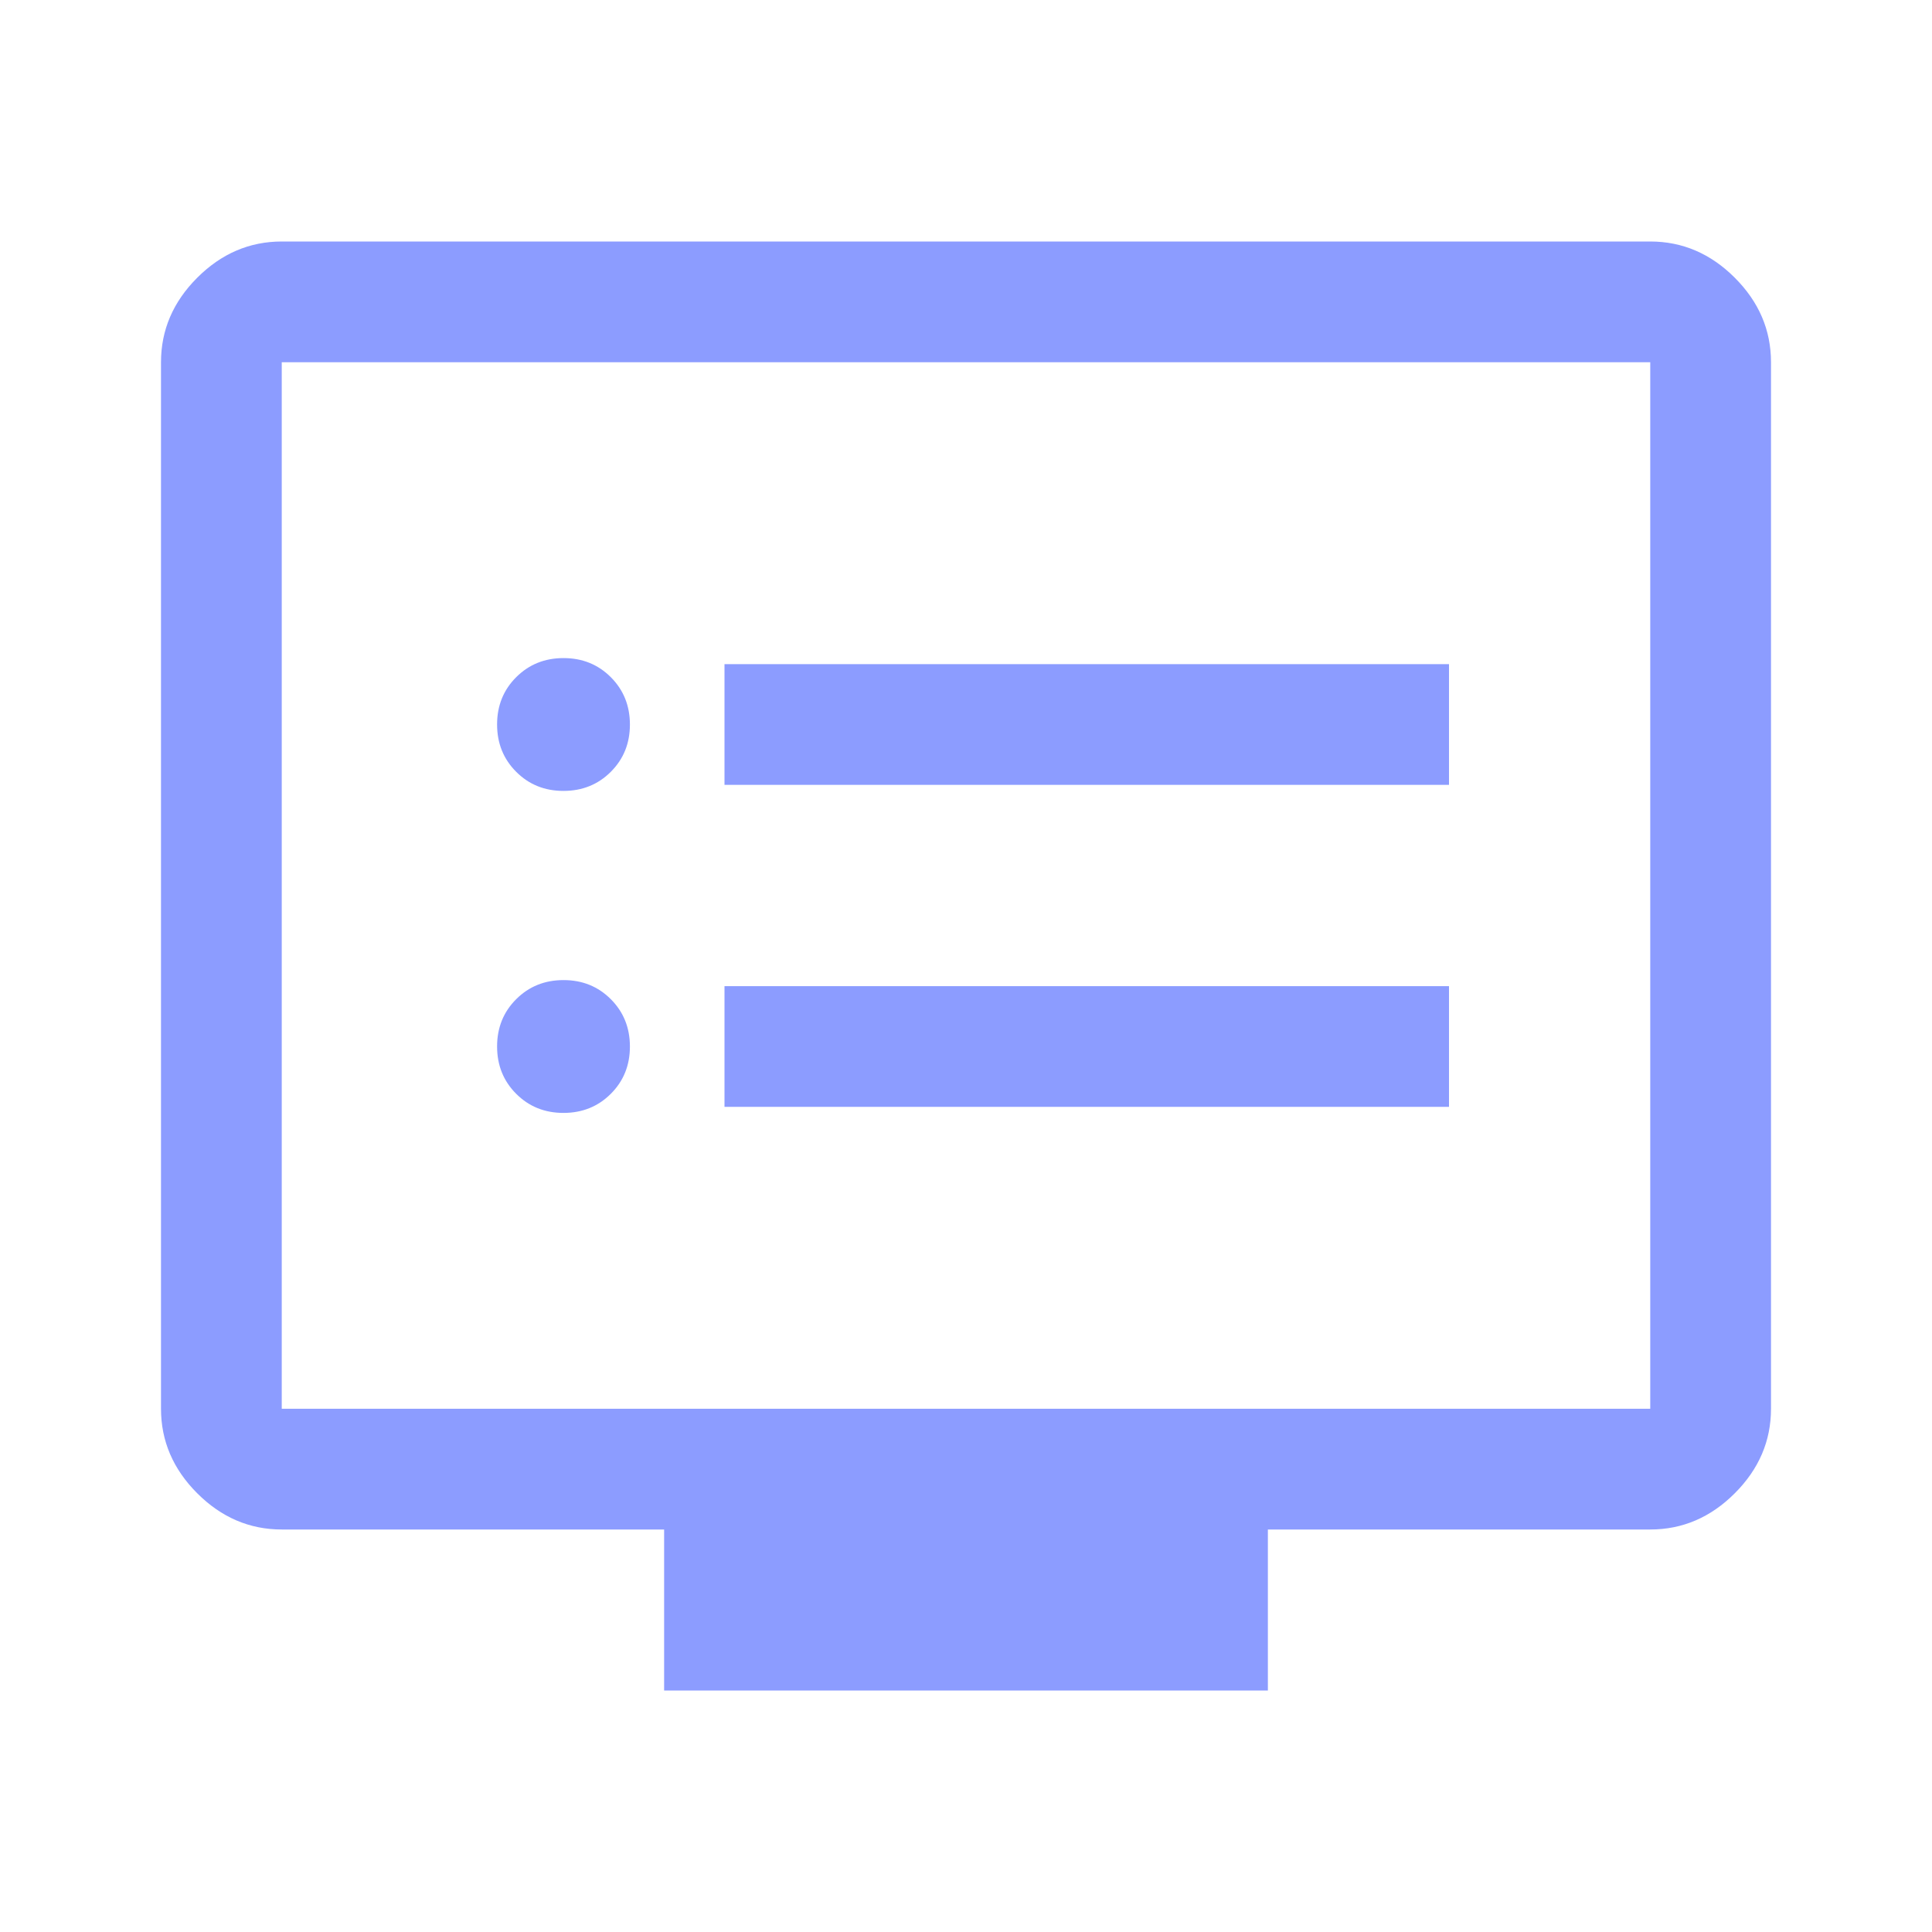
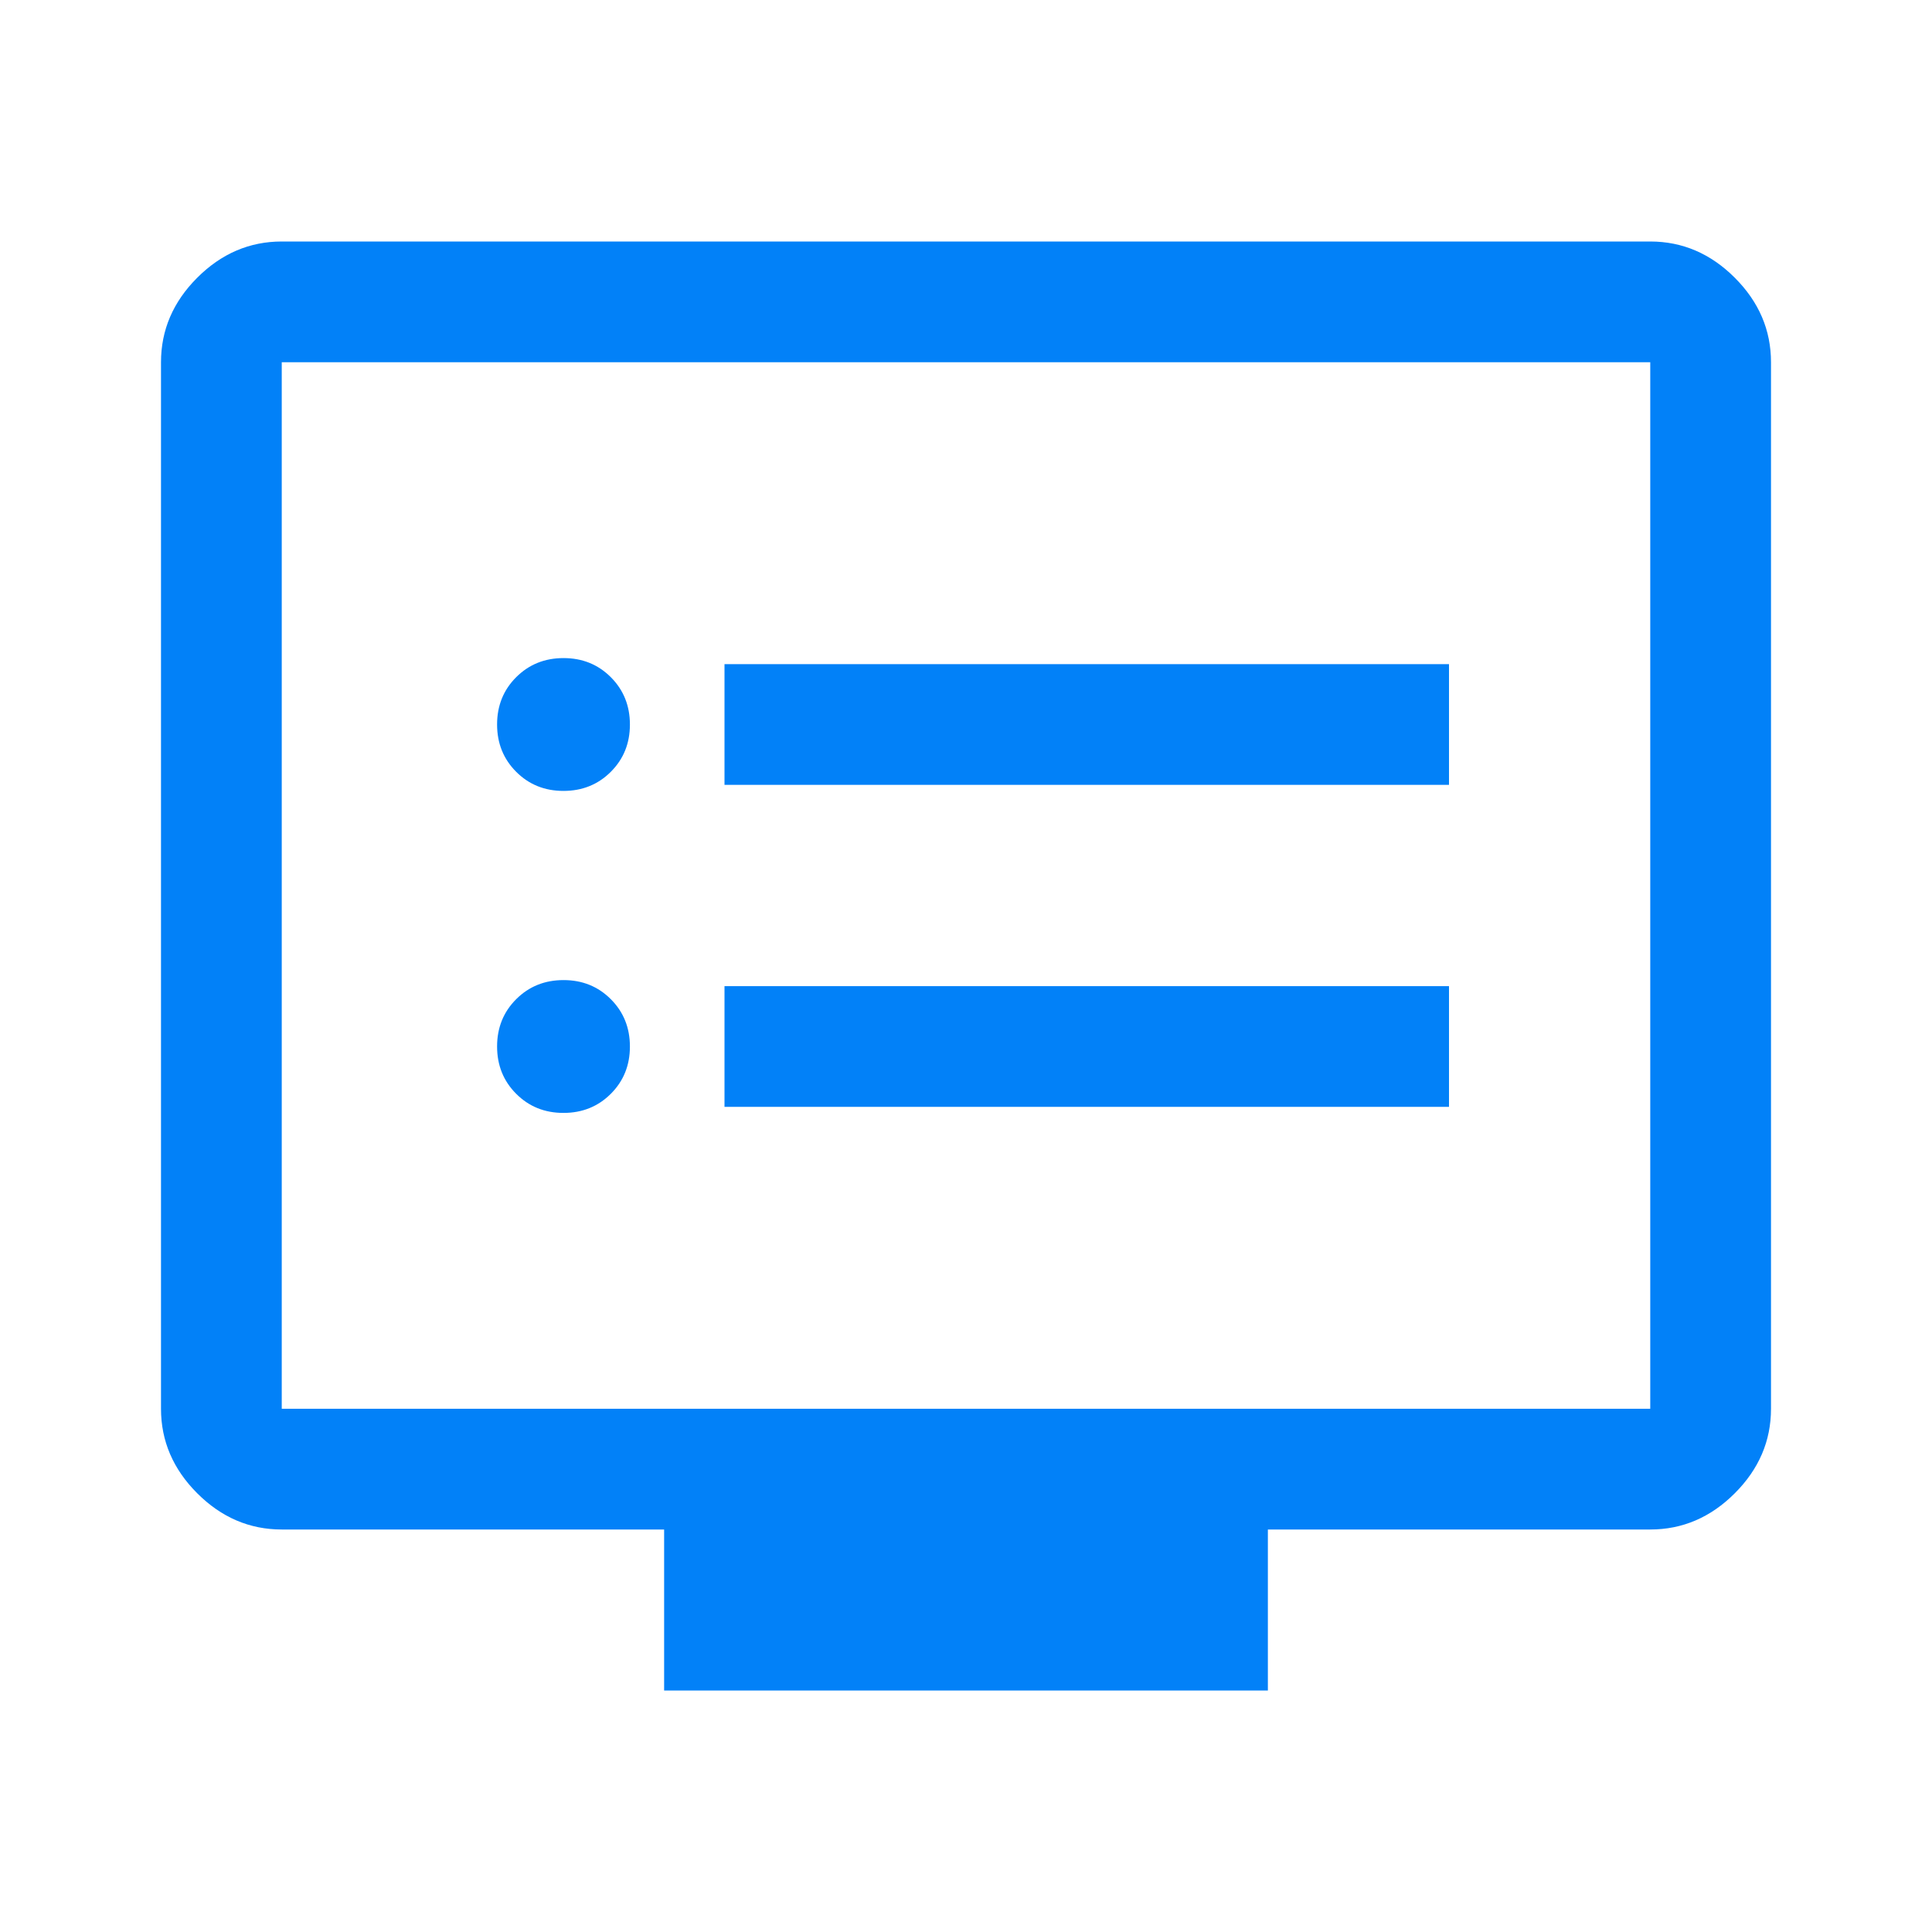
<svg xmlns="http://www.w3.org/2000/svg" height="48" viewBox="0 96 960 960" width="48">
-   <path fill="#8C9CFF" d="M279.982 649q14.018 0 23.518-9.482 9.5-9.483 9.5-23.5 0-14.018-9.482-23.518-9.483-9.5-23.5-9.5-14.018 0-23.518 9.482-9.5 9.483-9.5 23.5 0 14.018 9.482 23.518 9.483 9.5 23.5 9.5Zm0-160q14.018 0 23.518-9.482 9.5-9.483 9.5-23.5 0-14.018-9.482-23.518-9.483-9.5-23.5-9.5-14.018 0-23.518 9.482-9.5 9.483-9.5 23.5 0 14.018 9.482 23.518 9.483 9.5 23.5 9.5ZM360 646h360v-60H360v60Zm0-160h360v-60H360v60Zm-30 450v-80H140q-24 0-42-18t-18-42V276q0-24 18-42t42-18h680q24 0 42 18t18 42v520q0 24-18 42t-42 18H630v80H330ZM140 796h680V276H140v520Zm0 0V276v520Z" />
+   <path fill="#0281f8" d="M279.982 649q14.018 0 23.518-9.482 9.5-9.483 9.5-23.5 0-14.018-9.482-23.518-9.483-9.5-23.5-9.5-14.018 0-23.518 9.482-9.5 9.483-9.5 23.5 0 14.018 9.482 23.518 9.483 9.5 23.5 9.5Zm0-160q14.018 0 23.518-9.482 9.5-9.483 9.5-23.5 0-14.018-9.482-23.518-9.483-9.5-23.5-9.5-14.018 0-23.518 9.482-9.5 9.483-9.5 23.5 0 14.018 9.482 23.518 9.483 9.5 23.5 9.5ZM360 646h360v-60H360v60Zm0-160h360v-60H360v60Zm-30 450v-80H140q-24 0-42-18t-18-42V276q0-24 18-42t42-18h680q24 0 42 18t18 42v520q0 24-18 42t-42 18H630v80H330ZM140 796h680V276H140v520Zm0 0V276v520Z" />
</svg>
